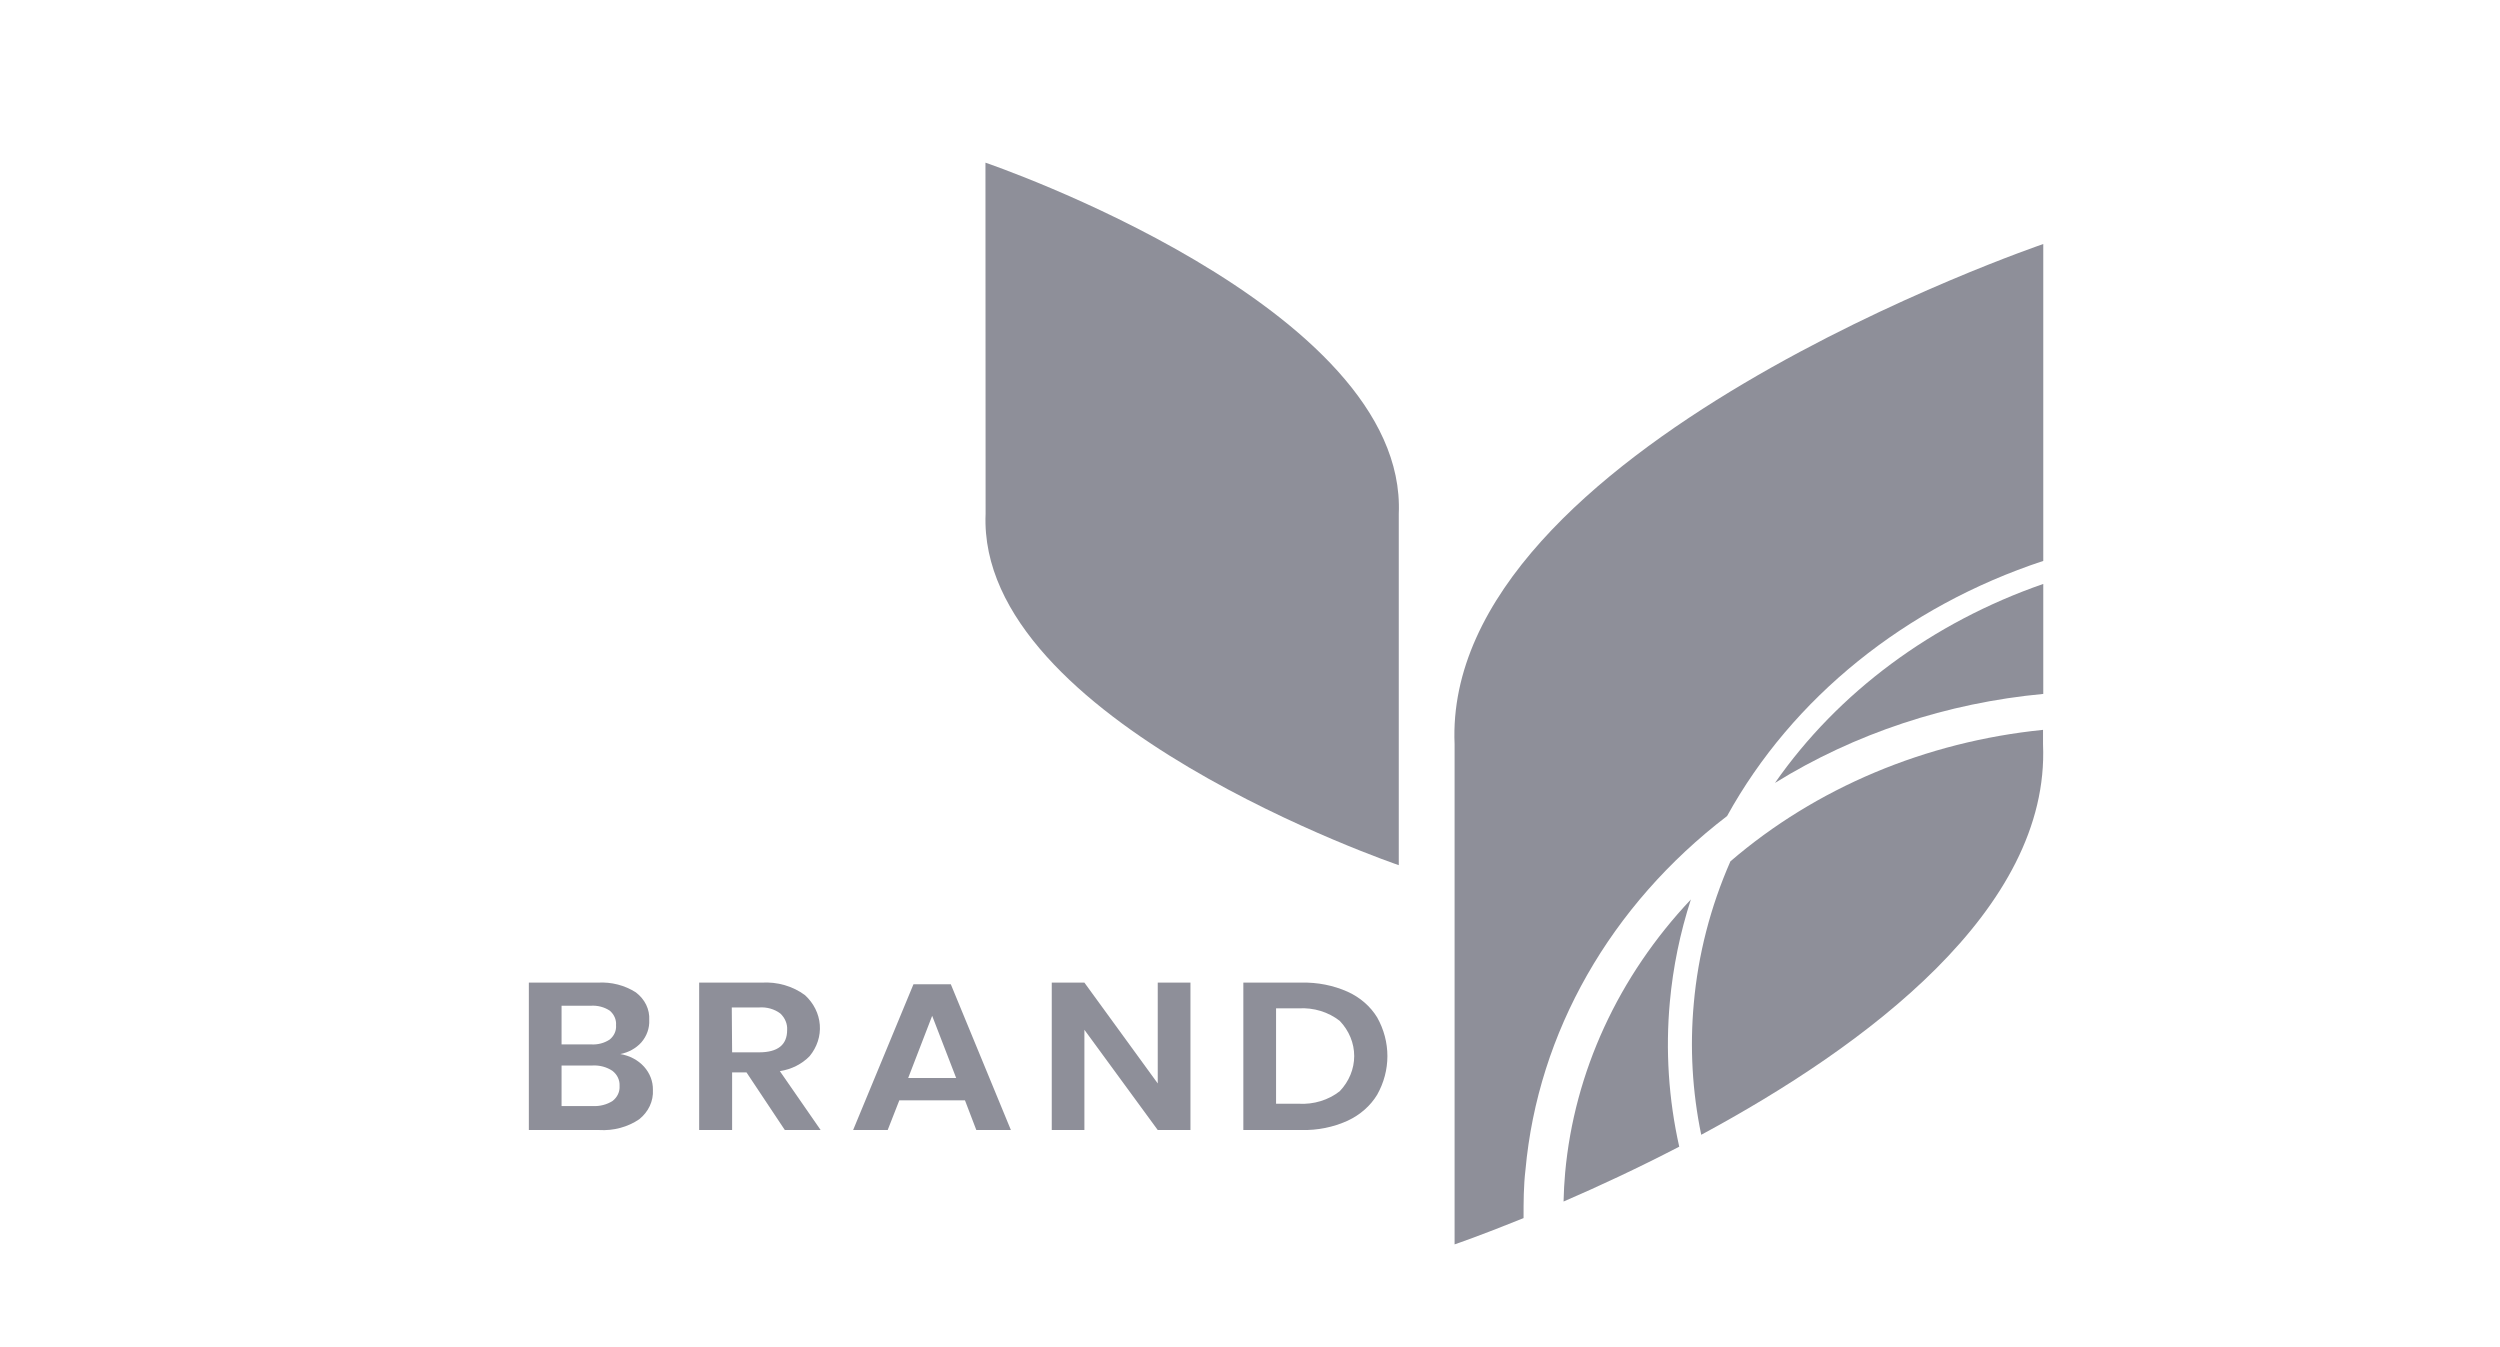
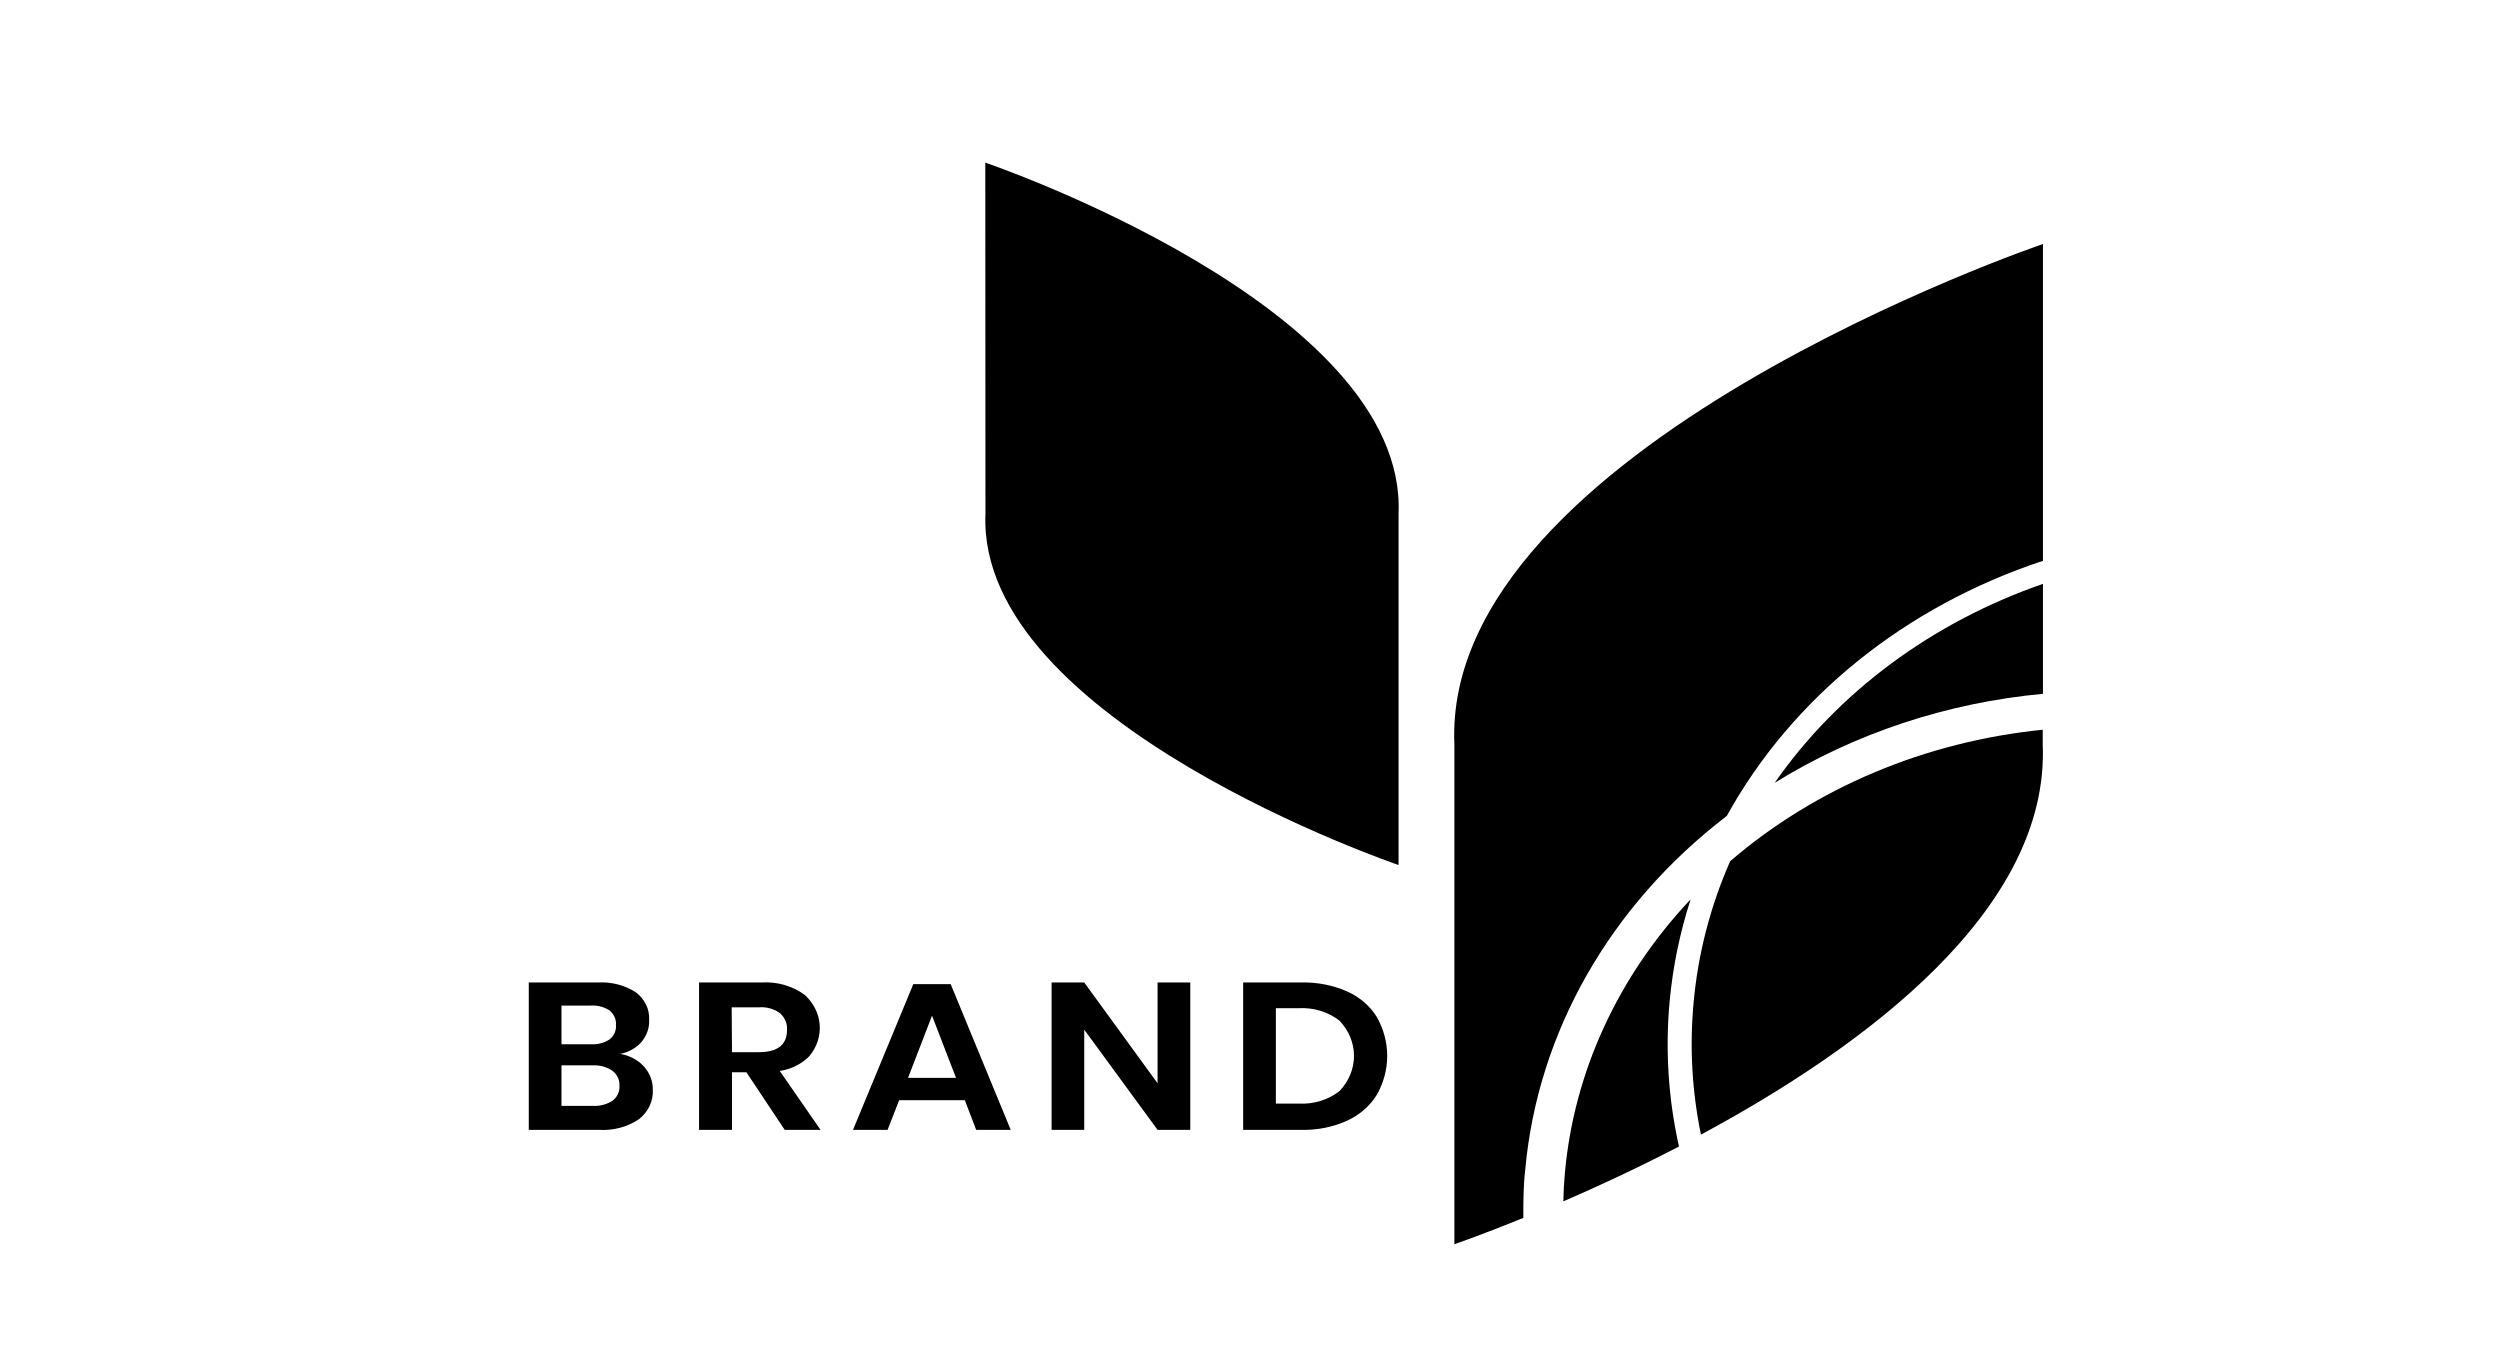
- <svg xmlns="http://www.w3.org/2000/svg" width="104" height="56" viewBox="0 0 104 56" fill="none">
-   <path d="M26.792 44.373C27.037 44.647 27.168 44.989 27.161 45.341C27.174 45.57 27.129 45.799 27.03 46.011C26.931 46.222 26.78 46.411 26.589 46.563C26.112 46.887 25.521 47.046 24.925 47.009H22V40.877H24.865C25.431 40.843 25.992 40.987 26.453 41.284C26.637 41.424 26.784 41.6 26.881 41.799C26.977 41.998 27.021 42.215 27.008 42.432C27.025 42.77 26.907 43.103 26.675 43.369C26.453 43.613 26.146 43.782 25.804 43.849C26.192 43.913 26.542 44.098 26.792 44.373ZM23.361 43.447H24.586C24.864 43.466 25.14 43.394 25.364 43.244C25.456 43.169 25.528 43.075 25.573 42.972C25.619 42.868 25.637 42.756 25.627 42.645C25.636 42.533 25.617 42.422 25.572 42.319C25.527 42.215 25.457 42.122 25.368 42.045C25.137 41.891 24.852 41.818 24.566 41.839H23.361V43.447ZM25.484 45.799C25.582 45.722 25.66 45.626 25.71 45.518C25.76 45.41 25.782 45.293 25.774 45.176C25.781 45.058 25.758 44.939 25.707 44.83C25.656 44.721 25.577 44.624 25.477 44.547C25.238 44.387 24.943 44.308 24.645 44.325H23.361V46.012H24.662C24.955 46.027 25.245 45.952 25.484 45.799Z" fill="#8E8F99" />
-   <path d="M32.649 47.009L31.055 44.613H30.456V47.009H29.085V40.877H31.68C32.335 40.836 32.981 41.022 33.487 41.398C33.85 41.731 34.069 42.17 34.104 42.635C34.14 43.1 33.989 43.561 33.68 43.936C33.36 44.266 32.923 44.486 32.442 44.559L34.139 47.009H32.649ZM30.456 43.777H31.577C32.356 43.777 32.745 43.467 32.745 42.848C32.753 42.722 32.732 42.595 32.682 42.477C32.633 42.358 32.557 42.25 32.459 42.159C32.213 41.975 31.896 41.886 31.577 41.91H30.442L30.456 43.777Z" fill="#8E8F99" />
-   <path d="M40.143 45.775H37.411L36.928 47.009H35.49L38 40.946H39.554L42.053 47.009H40.615L40.143 45.775ZM39.777 44.846L38.778 42.258L37.78 44.846H39.777Z" fill="#8E8F99" />
-   <path d="M49.523 47.009H48.162L45.111 42.839V47.009H43.753V40.877H45.111L48.162 45.071V40.877H49.523V47.009Z" fill="#8E8F99" />
-   <path d="M57.29 45.541C57.009 46.005 56.58 46.381 56.059 46.623C55.467 46.892 54.809 47.025 54.146 47.009H51.723V40.877H54.146C54.808 40.861 55.465 40.991 56.059 41.255C56.58 41.491 57.009 41.864 57.29 42.324C57.57 42.823 57.716 43.374 57.716 43.933C57.716 44.492 57.57 45.043 57.29 45.541ZM55.733 45.395C56.121 44.987 56.335 44.468 56.335 43.931C56.335 43.394 56.121 42.875 55.733 42.468C55.263 42.099 54.651 41.911 54.029 41.947H53.084V45.916H54.029C54.651 45.951 55.263 45.764 55.733 45.395Z" fill="#8E8F99" />
-   <path d="M40.995 6.767C40.995 6.767 58.561 12.737 58.189 21.377V35.991C58.189 35.991 40.635 30.017 41.001 21.377L40.995 6.767Z" fill="#8E8F99" />
-   <path d="M73.839 32.569C77.156 30.514 80.994 29.241 85 28.867V24.292C80.384 25.893 76.469 28.797 73.839 32.569Z" fill="#8E8F99" />
-   <path d="M71.846 33.948C74.561 29.025 79.269 25.227 85 23.334V10.152C85 10.152 59.982 18.657 60.511 30.961V51.767C60.511 51.767 61.626 51.386 63.38 50.673C63.38 50.008 63.38 49.337 63.46 48.663C63.978 42.951 66.994 37.658 71.846 33.948Z" fill="#8E8F99" />
-   <path d="M69.466 41.677C69.598 40.234 69.891 38.807 70.341 37.417C67.32 40.621 65.491 44.597 65.11 48.786C65.074 49.181 65.054 49.577 65.044 49.984C66.465 49.37 68.119 48.603 69.856 47.702C69.412 45.72 69.281 43.692 69.466 41.677Z" fill="#8E8F99" />
-   <path d="M70.461 41.752C70.295 43.575 70.399 45.409 70.771 47.207C77.606 43.525 85.286 37.836 84.99 30.961V30.362C80.107 30.854 75.538 32.776 71.985 35.832C71.154 37.726 70.64 39.721 70.461 41.752Z" fill="#8E8F99" />
+ <svg xmlns="http://www.w3.org/2000/svg" version="1.1" width="1902" height="1024" viewBox="0 0 1902 1024">
+   <g id="icomoon-ignore">
+ </g>
+   <path d="M489.909 811.392c4.489 5.001 6.879 11.266 6.755 17.695 0.229 4.193-0.594 8.379-2.405 12.248-1.812 3.869-4.568 7.322-8.062 10.103-8.72 5.928-19.522 8.827-30.426 8.161h-53.486v-112.135h52.39c10.342-0.618 20.603 2.015 29.027 7.451 3.383 2.549 6.062 5.771 7.826 9.412 1.763 3.641 2.562 7.601 2.335 11.568 0.307 6.186-1.851 12.268-6.085 17.147-4.065 4.456-9.682 7.545-15.941 8.766 7.095 1.165 13.5 4.562 18.072 9.585zM427.173 794.465h22.393c5.089 0.34 10.145-0.984 14.239-3.725 1.68-1.371 2.99-3.074 3.824-4.974s1.17-3.946 0.984-5.981c0.157-2.030-0.187-4.065-1.006-5.959-0.821-1.894-2.099-3.6-3.741-4.997-4.217-2.82-9.428-4.162-14.663-3.78h-22.029v29.416zM465.995 837.467c1.797-1.404 3.209-3.162 4.129-5.138 0.918-1.977 1.317-4.118 1.165-6.256 0.137-2.163-0.28-4.325-1.22-6.32-0.938-1.995-2.373-3.769-4.197-5.184-4.379-2.924-9.768-4.359-15.212-4.054h-23.488v30.841h23.793c5.354 0.278 10.655-1.093 15.029-3.889z" />
+   <path d="M597.005 859.599l-29.147-43.824h-10.953v43.824h-25.070v-112.135h47.462c11.964-0.752 23.792 2.661 33.042 9.532 6.634 6.085 10.635 14.106 11.282 22.612 0.647 8.508-2.103 16.944-7.753 23.788-5.857 6.038-13.855 10.064-22.636 11.394l31.033 44.809h-27.26zM556.904 800.492h20.507c14.237 0 21.358-5.661 21.358-16.982 0.144-2.313-0.245-4.626-1.147-6.795-0.9-2.169-2.293-4.145-4.087-5.806-4.5-3.368-10.295-5.003-16.124-4.546h-20.751l0.243 34.128z" />
+   <path d="M734.036 837.032h-49.957l-8.825 22.568h-26.286l45.881-110.875h28.416l45.698 110.875h-26.288l-8.64-22.568zM727.344 820.050l-18.256-47.331-18.255 47.331h36.511z" />
+   <path d="M905.571 859.6h-24.887l-55.799-76.255v76.255h-24.827v-112.135h24.827l55.799 76.692v-76.692h24.887v112.135z" />
+   <path d="M1047.594 832.759c-5.146 8.466-12.987 15.353-22.515 19.774-10.832 4.926-22.855 7.355-34.988 7.067h-44.299v-112.135h44.299c12.111-0.285 24.119 2.085 34.988 6.903 9.527 4.321 17.375 11.14 22.515 19.557 5.122 9.119 7.792 19.196 7.792 29.416s-2.67 20.297-7.792 29.418zM1019.116 830.075c7.102-7.45 11.008-16.944 11.008-26.761s-3.906-19.31-11.008-26.759c-8.585-6.747-19.781-10.174-31.155-9.532h-17.28v72.583h17.28c11.374 0.642 22.57-2.783 31.155-9.531z" />
+   <path d="M749.614 123.734c0 0 321.223 109.178 314.408 267.165v267.218c0 0-320.98-109.232-314.286-267.218l-0.123-267.165z" />
+   <path d="M1350.197 595.555c60.665-37.586 130.838-60.866 204.089-67.708v-83.65c-84.403 29.285-156.003 82.386-204.089 151.358z" />
+   <path d="M1313.748 620.76c49.655-90.011 135.735-159.47 240.538-194.088v-241.033c0 0-457.467 155.522-447.792 380.504v380.451c0 0 20.385-6.958 52.453-19.995 0-12.16 0-24.432 1.461-36.758 9.468-104.448 64.624-201.234 153.34-269.080z" />
+   <path d="M1270.241 762.092c2.405-26.384 7.766-52.484 16.004-77.897-55.241 58.591-88.695 131.295-95.654 207.89-0.669 7.232-1.035 14.462-1.218 21.914 25.984-11.231 56.225-25.254 87.989-41.743-8.106-36.239-10.503-73.324-7.12-110.164z" />
+   <path d="M1288.433 763.463c-3.045 33.329-1.141 66.876 5.659 99.754 124.985-67.324 265.424-171.354 260.010-297.073v-10.957c-89.296 8.995-172.842 44.138-237.8 100.028-15.208 34.637-24.602 71.119-27.869 108.248z" />
</svg>
